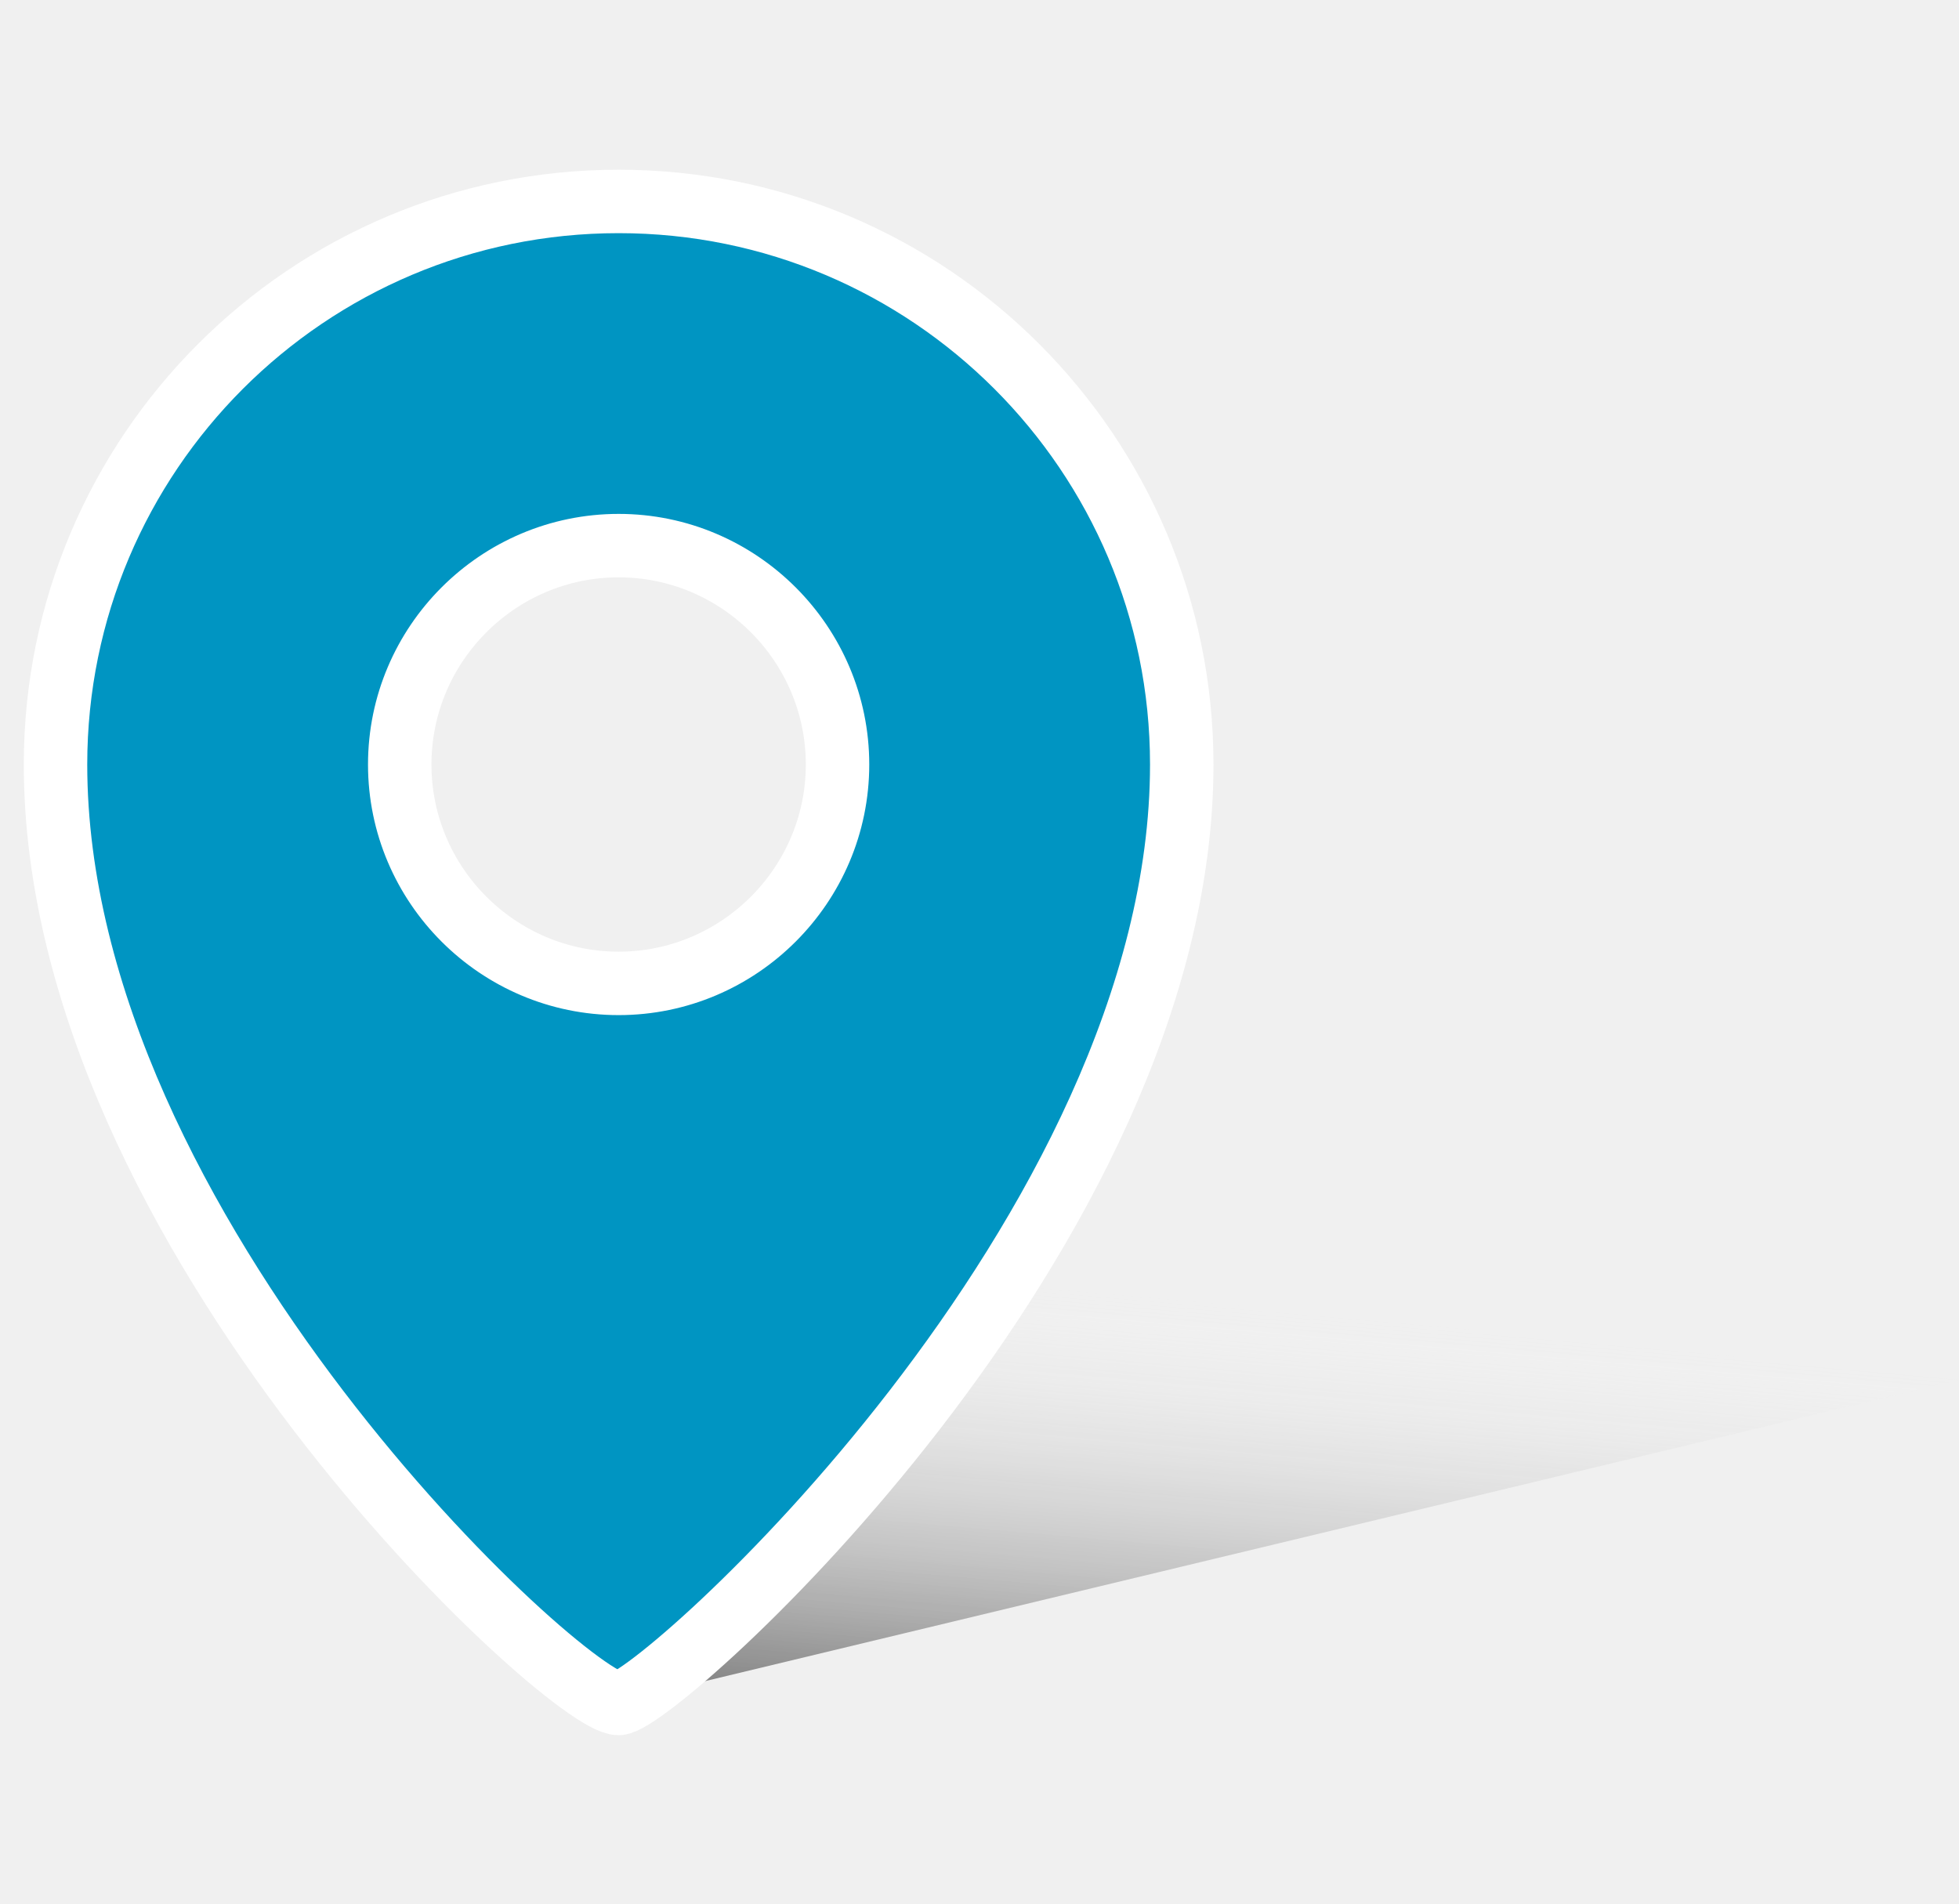
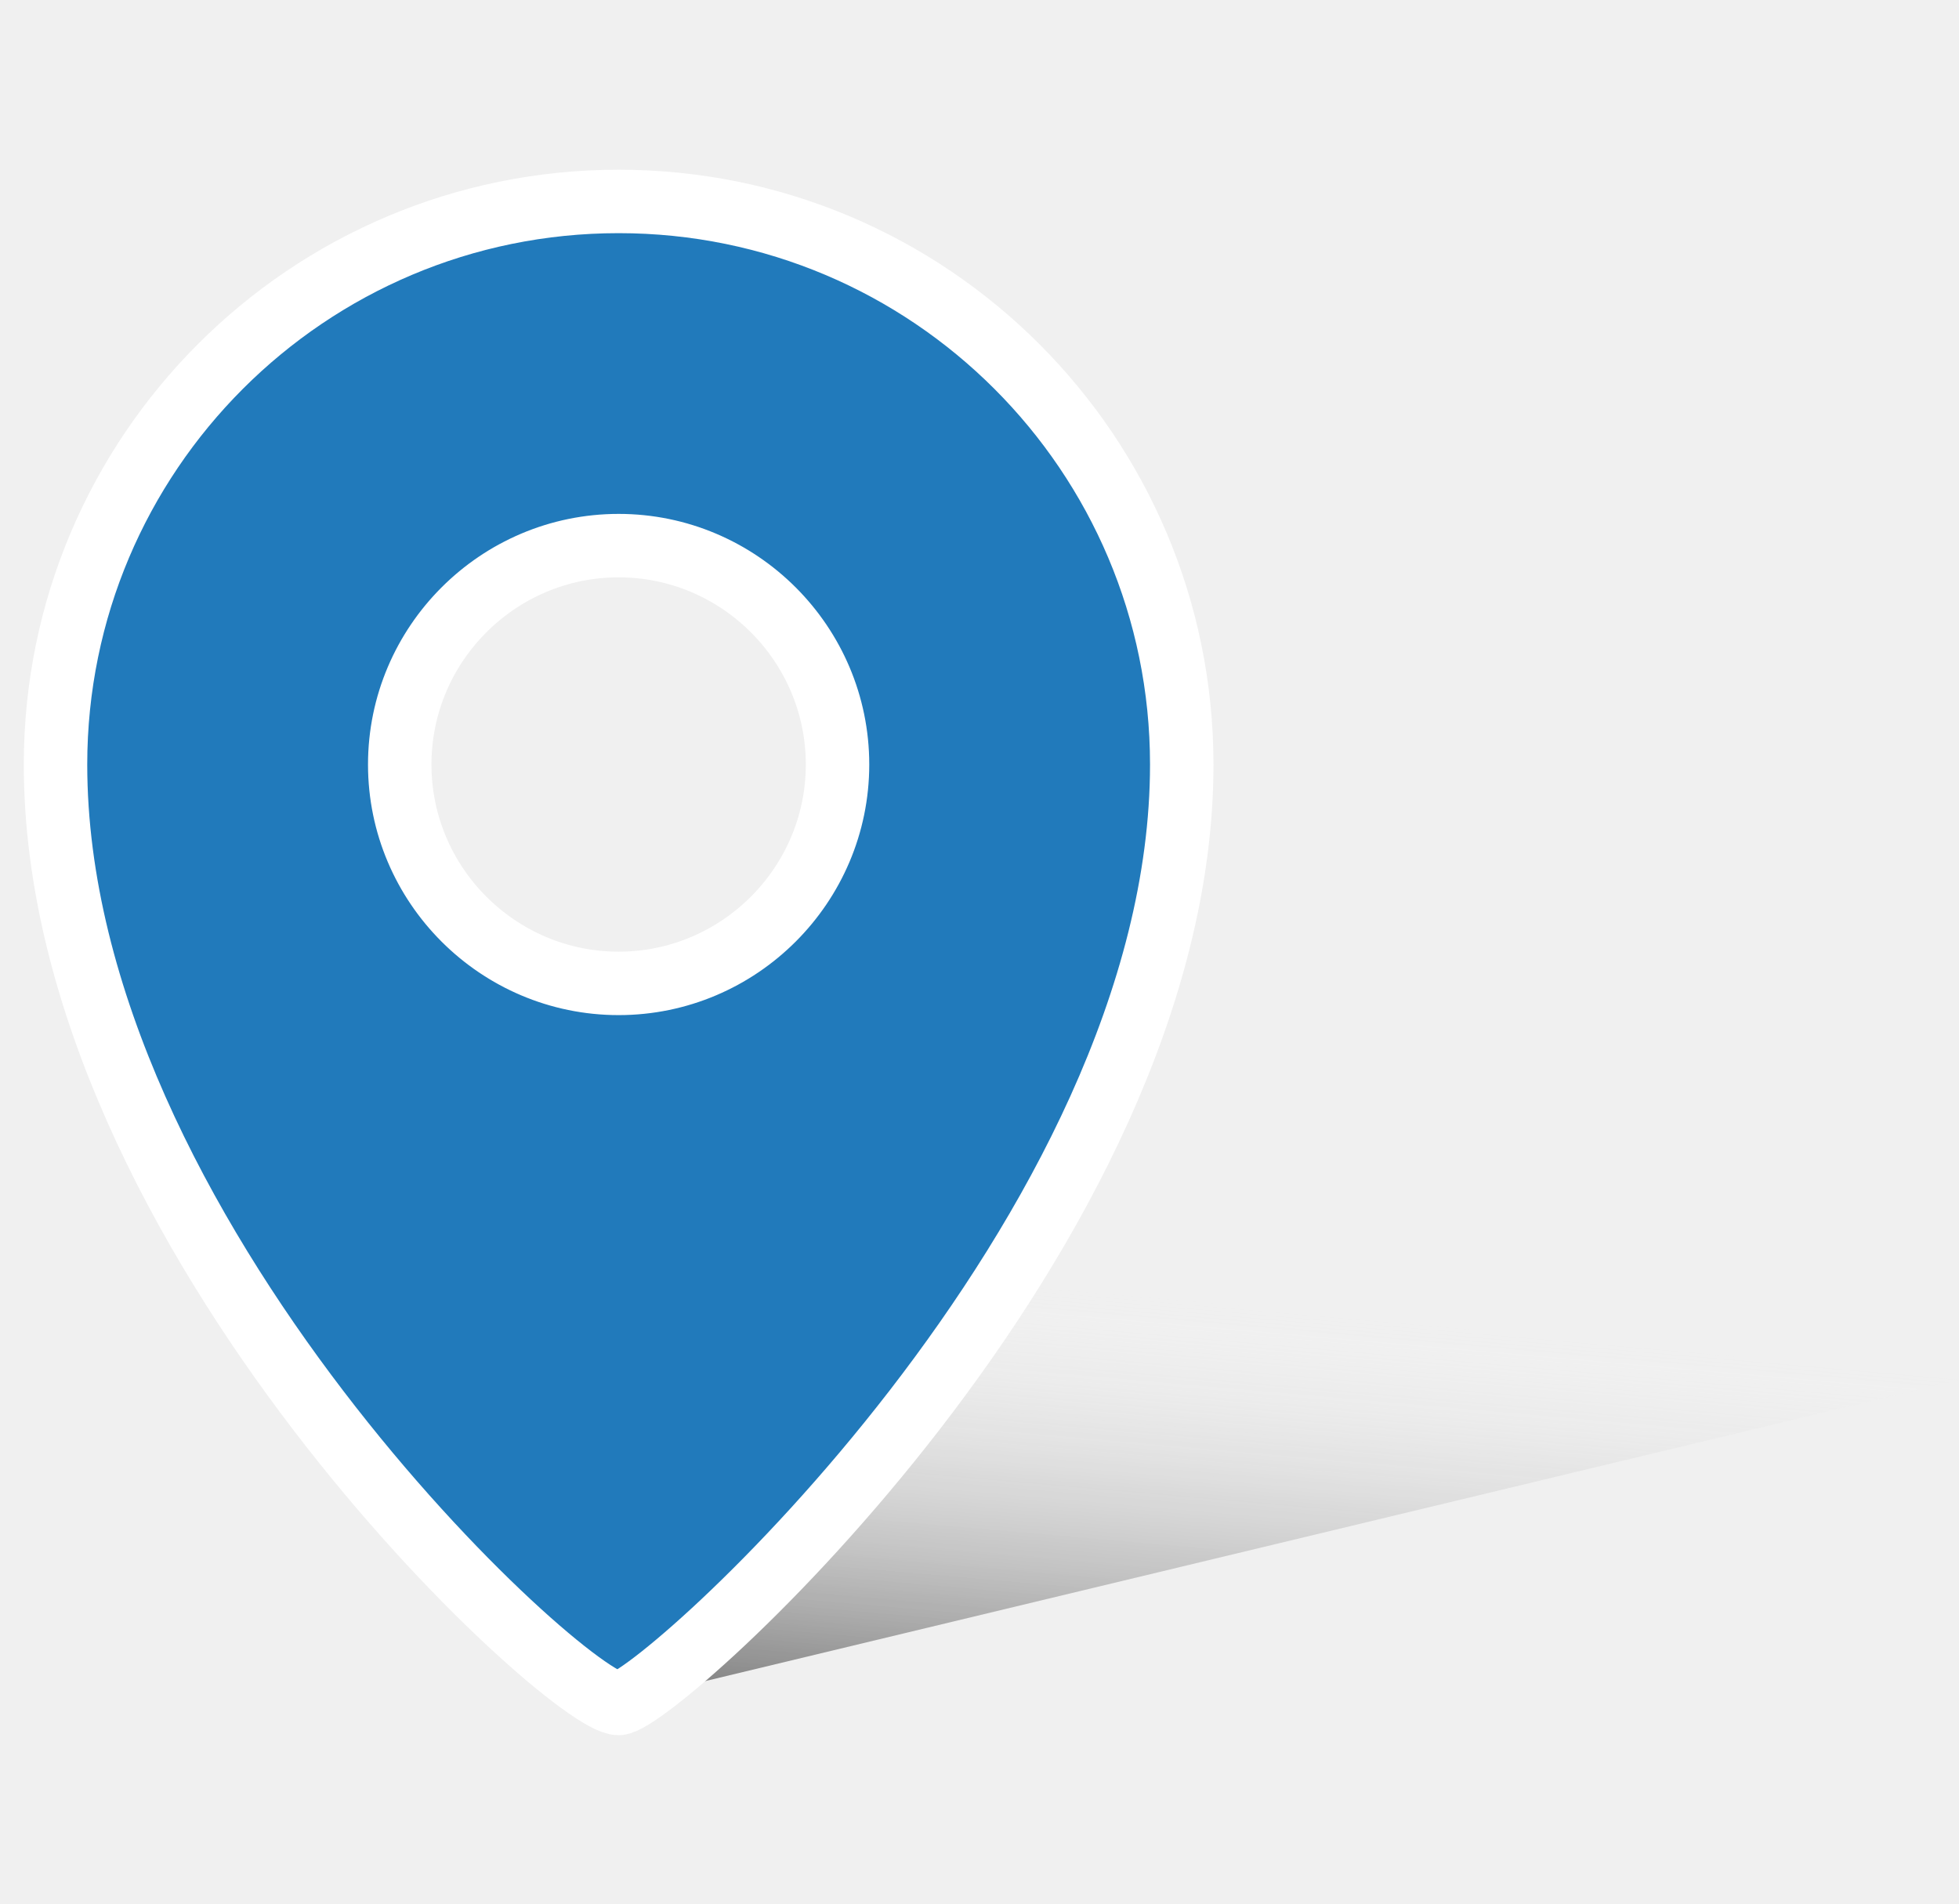
<svg xmlns="http://www.w3.org/2000/svg" version="1.1" id="Слой_1" x="0px" y="0px" viewBox="-363.5 238.3 123.5 120" style="enable-background:new -363.5 238.3 123.5 120;" xml:space="preserve">
  <style type="text/css">
	.st0{fill:url(#XMLID_2_);}
- 	.st1{fill:#0095C2;stroke:#FFFFFF;stroke-width:4;stroke-miterlimit:10;}
+ 	.st1{fill:#217ABB;stroke:#FFFFFF;stroke-width:4;stroke-miterlimit:10;}
</style>
  <linearGradient id="XMLID_2_" gradientUnits="userSpaceOnUse" x1="-283.348" y1="277.61" x2="-285.865" y2="248.831" gradientTransform="matrix(1 0 0 -1 0 597.84)">
    <stop offset="0" style="stop-color:#FFFFFF;stop-opacity:0" />
    <stop offset="1" style="stop-color:#000000;stop-opacity:0.5" />
  </linearGradient>
  <polygon id="XMLID_909_" class="st0" points="-324.5,345.6 -240,325.3 -326.8,316.4 " />
  <path id="XMLID_1199_" class="st1" d="M-324.5,251c-19.6,0-35.5,15.9-35.5,35.5c0,29.6,32.3,59.2,35.5,59.2  c2.5-0.1,35.5-29.6,35.5-59.2C-289,266.9-304.9,251-324.5,251z M-324.5,300.3c-7.6,0-13.8-6.2-13.8-13.8c0-7.6,6.2-13.8,13.8-13.8  s13.8,6.2,13.8,13.8C-310.7,294.1-316.9,300.3-324.5,300.3z" />
</svg>
